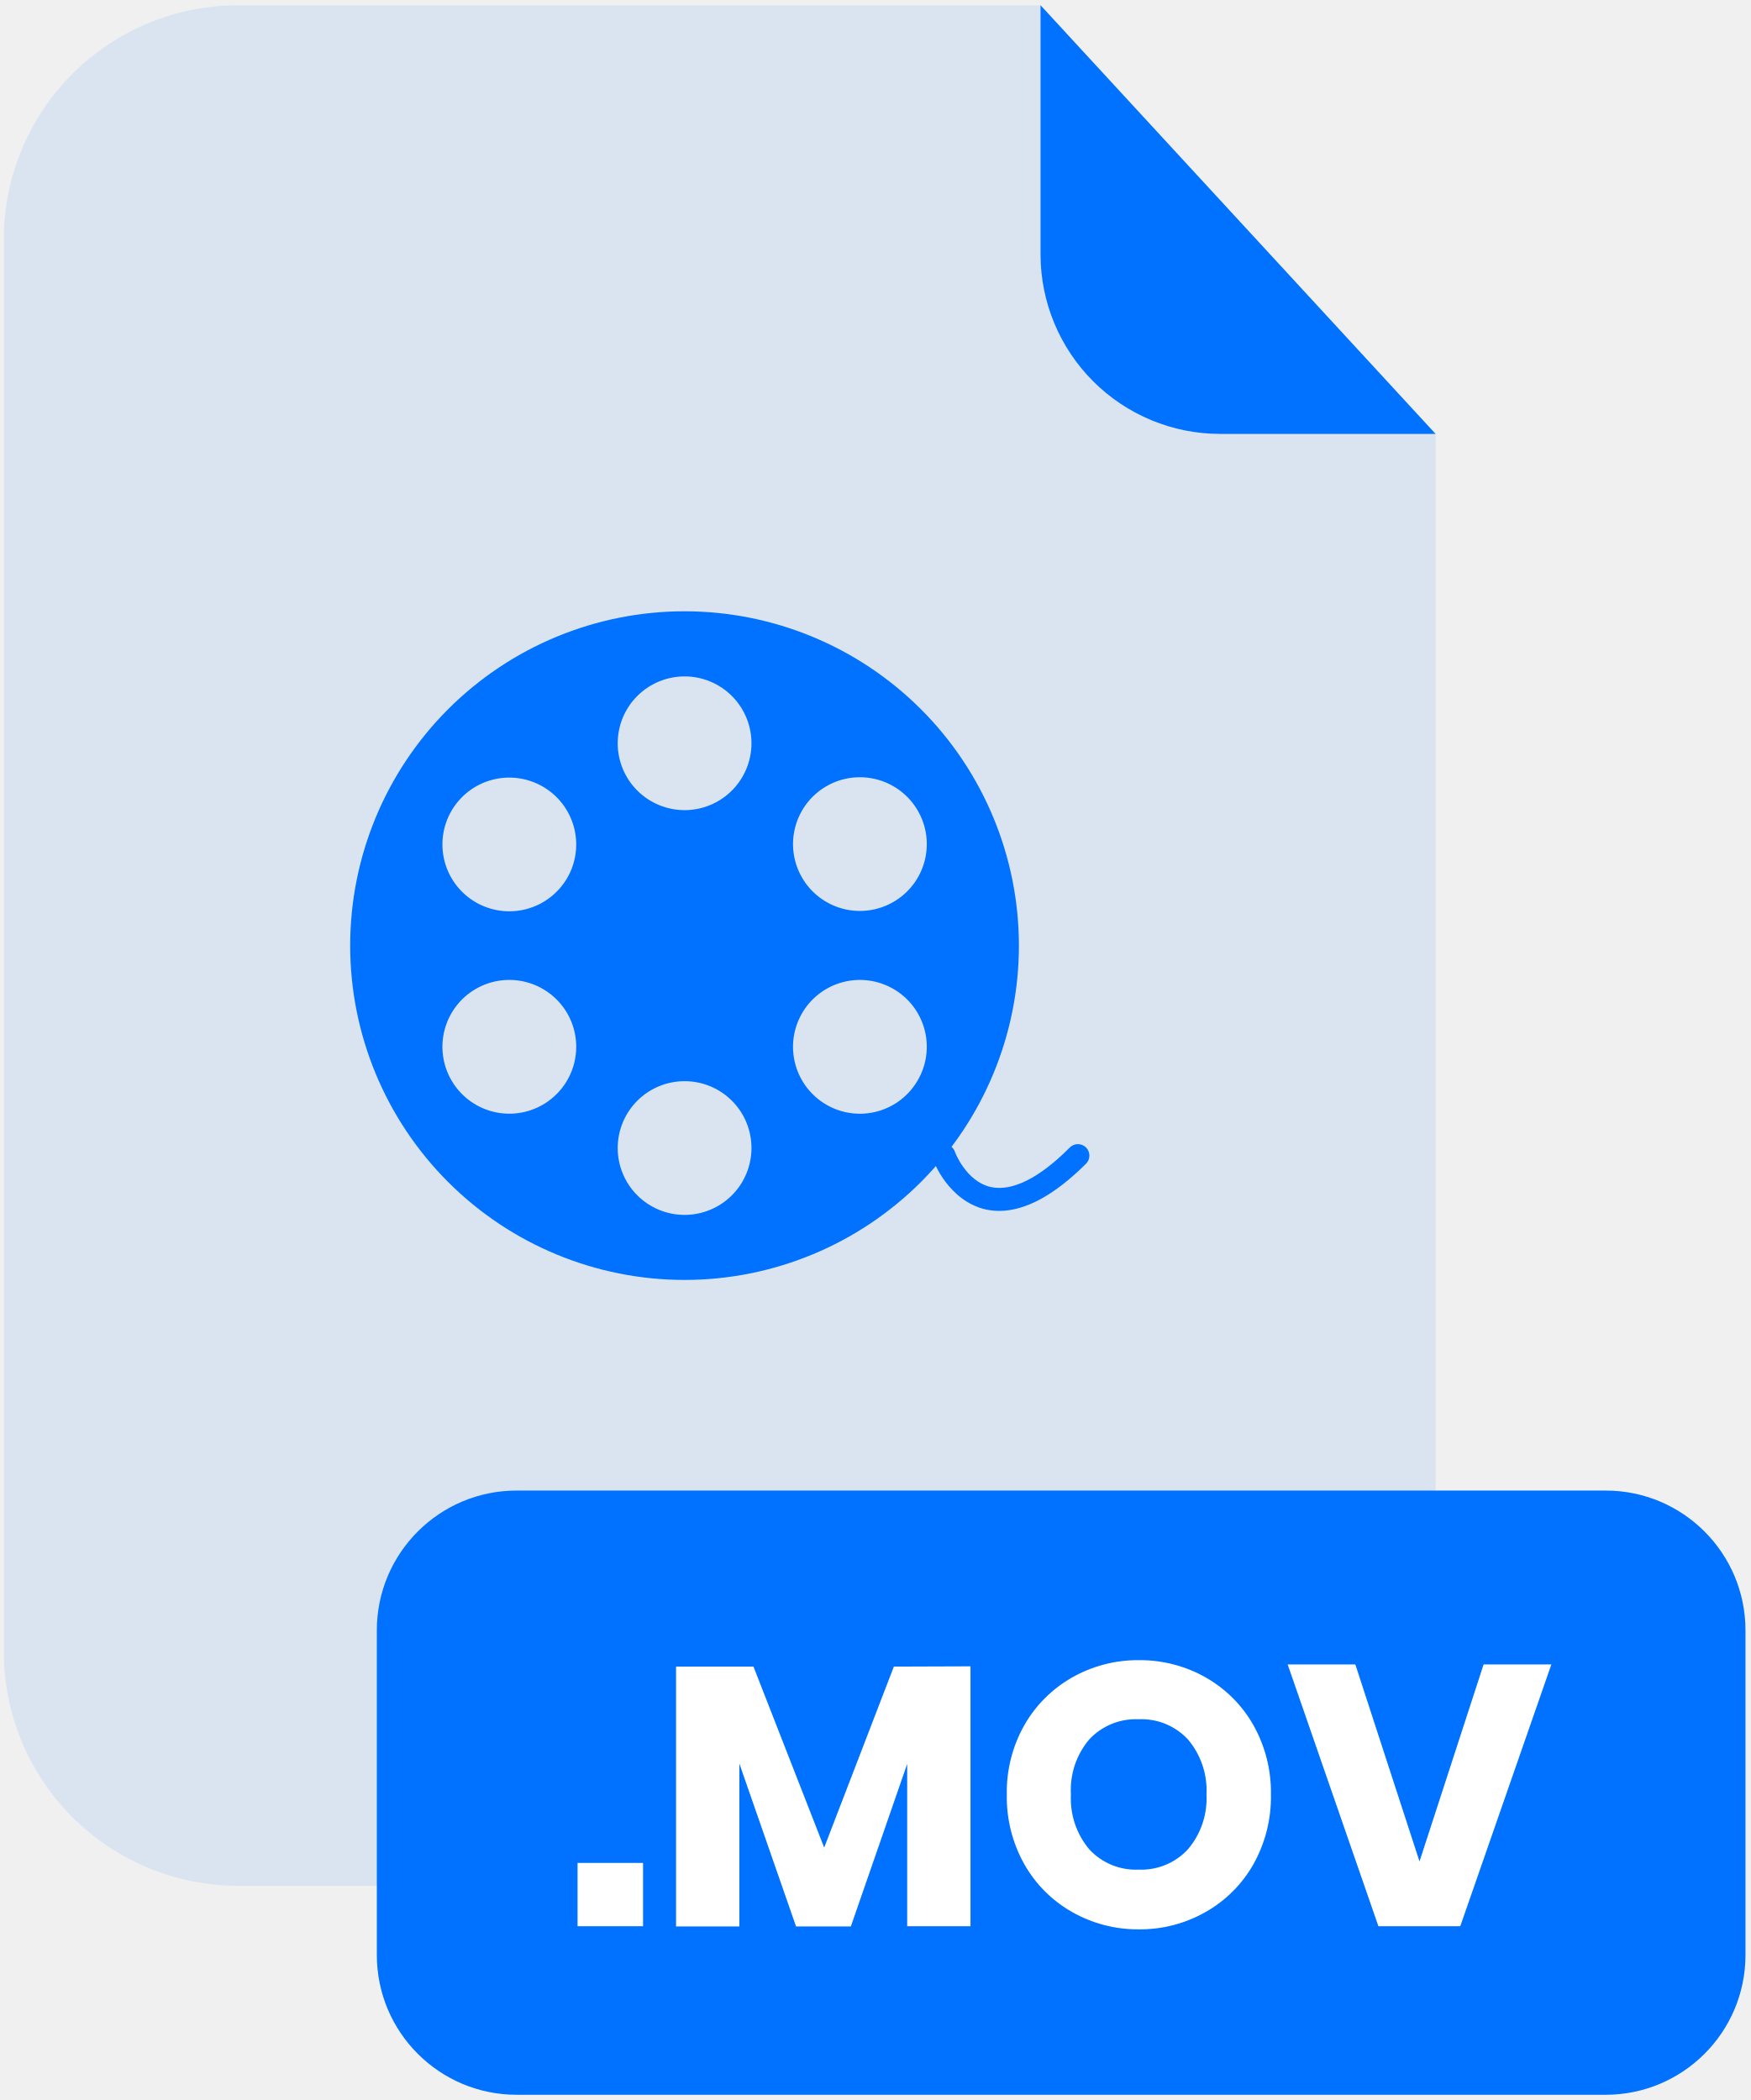
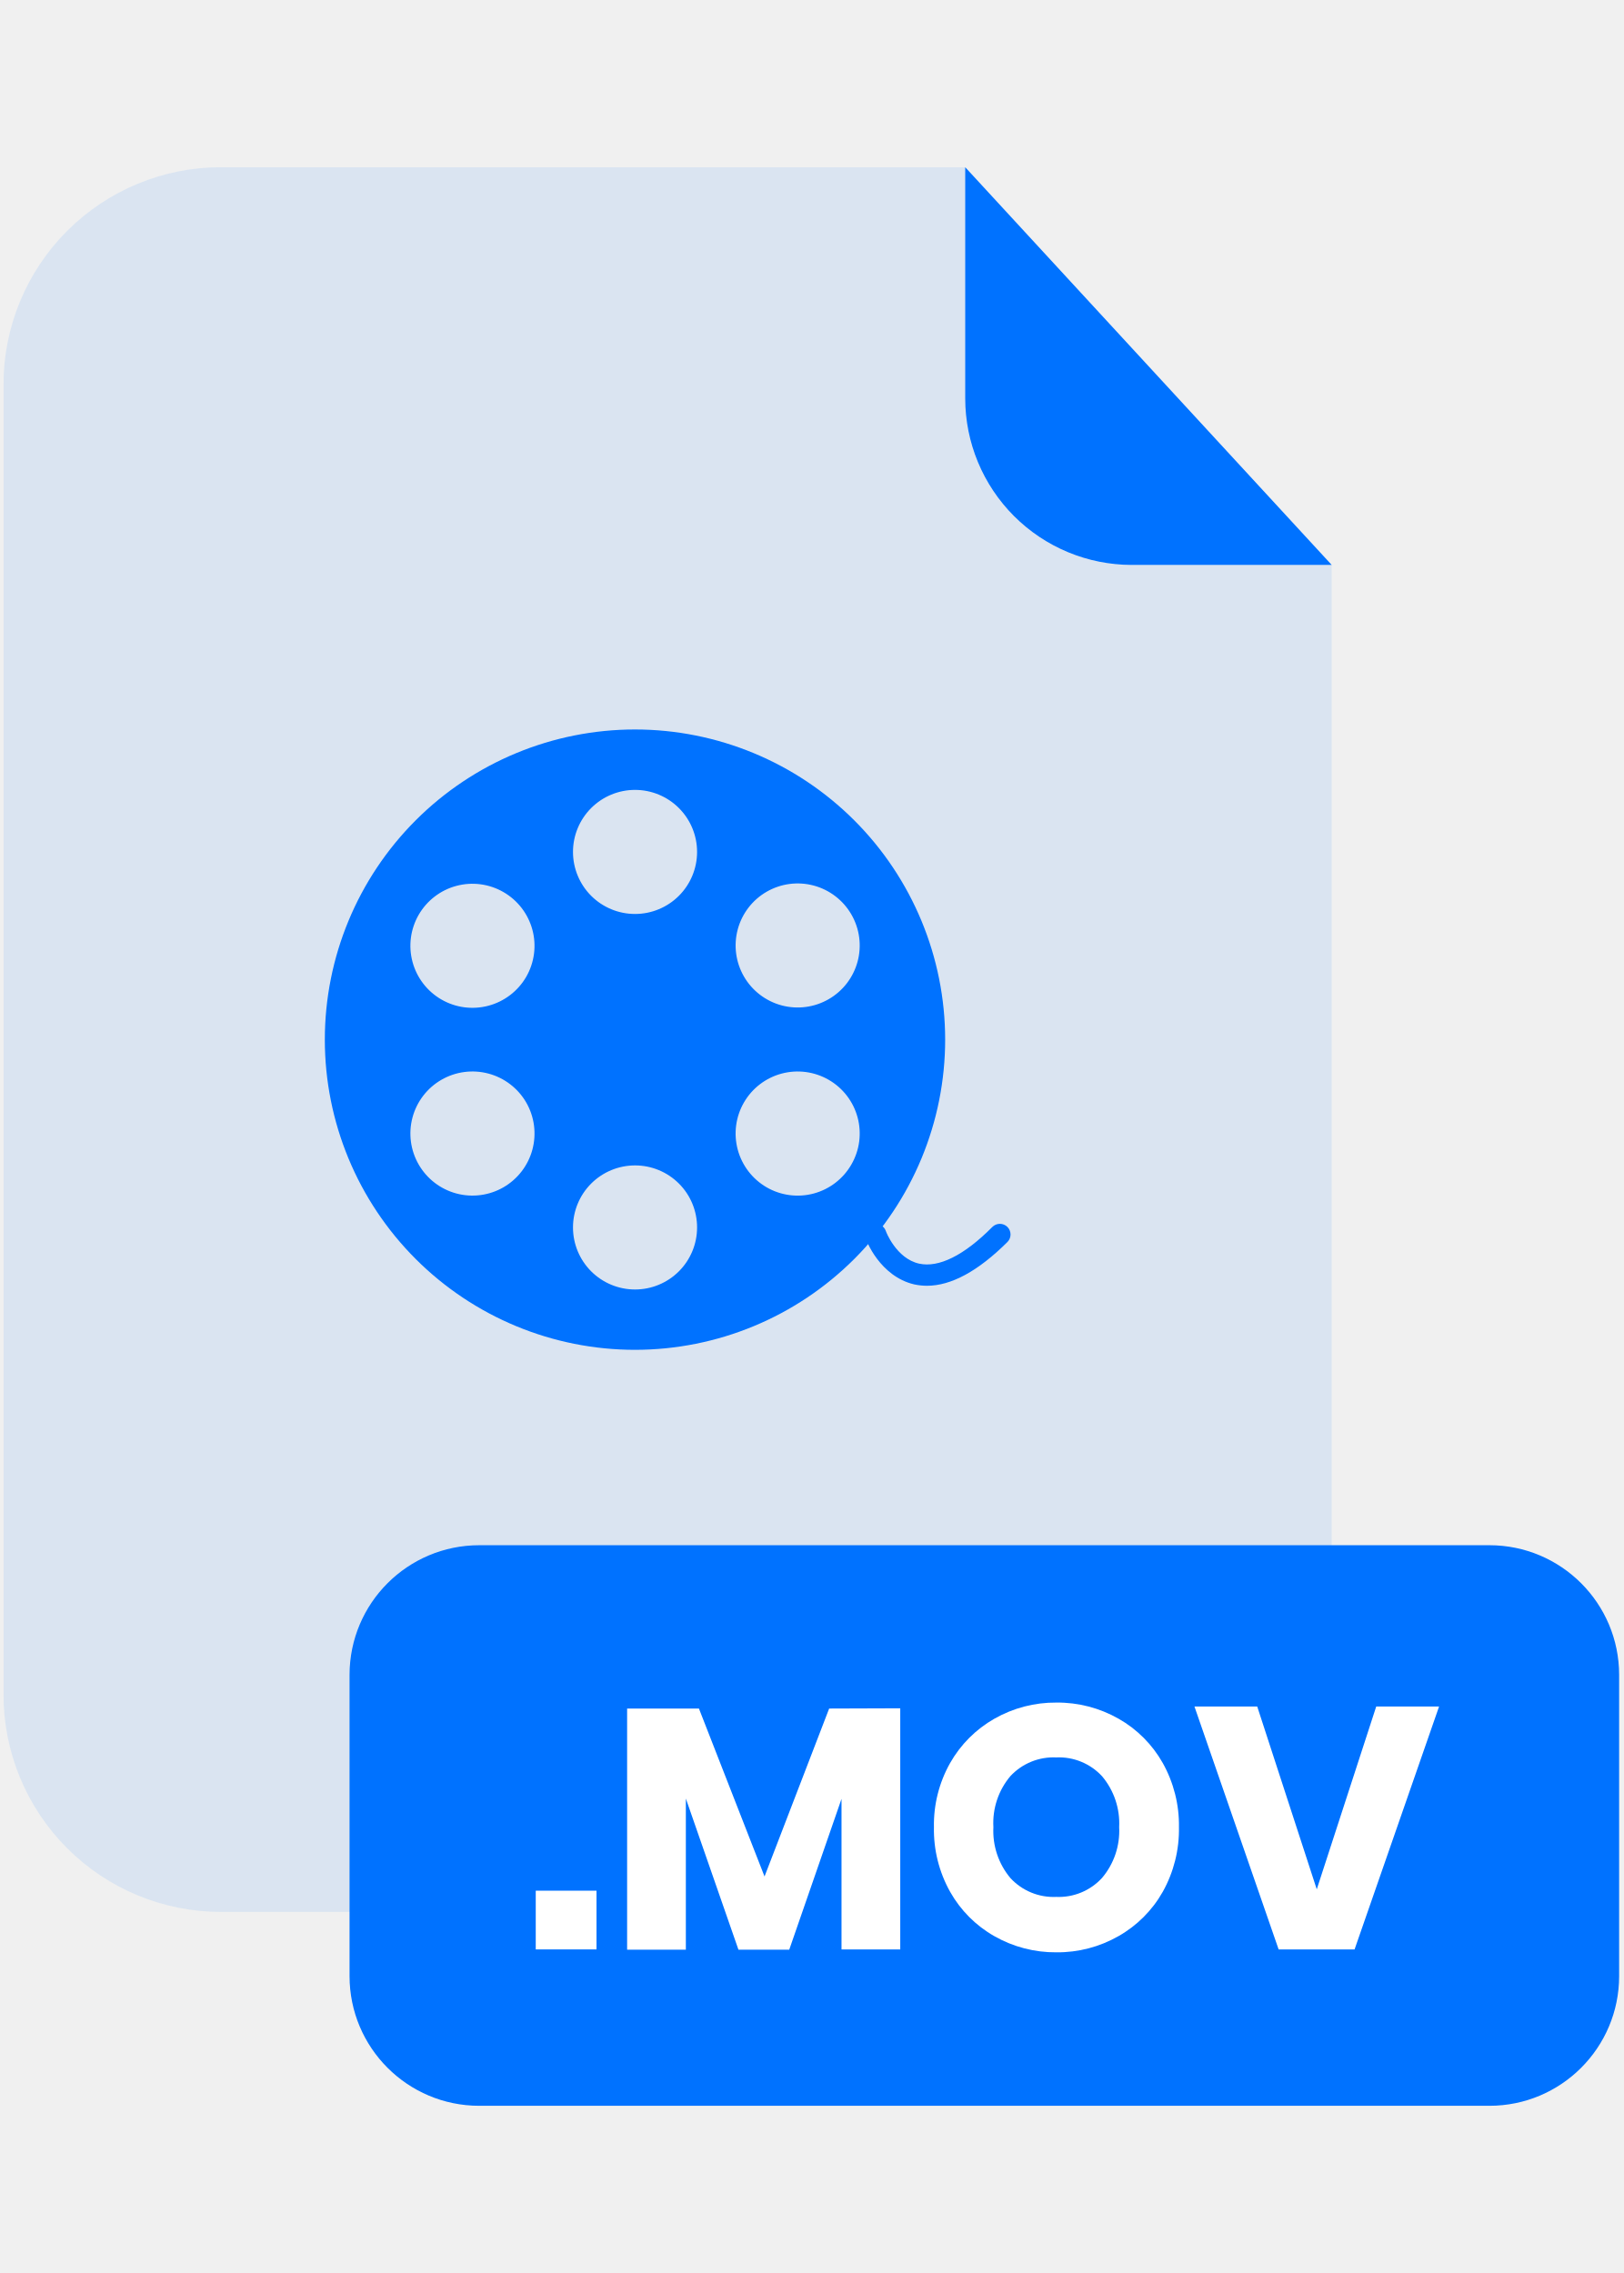
- <svg xmlns="http://www.w3.org/2000/svg" width="20" height="24" viewBox="0 0 201 240" fill="none">
+ <svg xmlns="http://www.w3.org/2000/svg" width="20" height="28" viewBox="0 0 201 240" fill="none">
  <g clip-path="url(#clip0_2_555)">
    <g opacity="0.3">
      <path opacity="0.3" d="M140.1 49.24C134.633 49.235 129.391 47.061 125.525 43.195C121.66 39.329 119.485 34.087 119.48 28.62V0H27.34C20.203 0 13.358 2.835 8.312 7.882C3.265 12.928 0.43 19.773 0.43 26.91V189.13C0.441 196.26 3.28 203.094 8.326 208.132C13.371 213.17 20.21 216 27.34 216H137.94C141.474 216.001 144.974 215.306 148.24 213.954C151.505 212.602 154.472 210.62 156.971 208.121C159.47 205.622 161.452 202.655 162.804 199.39C164.156 196.124 164.851 192.624 164.85 189.09V49.24H140.1Z" fill="#0072FF" />
    </g>
    <path d="M164.85 49.24H140.1C134.633 49.235 129.391 47.061 125.525 43.195C121.66 39.329 119.485 34.087 119.48 28.62V0L164.85 49.24Z" fill="#0072FF" />
    <path d="M184.37 170.6H59.33C50.46 170.6 43.27 177.79 43.27 186.66V223.94C43.27 232.81 50.46 240 59.33 240H184.37C193.24 240 200.43 232.81 200.43 223.94V186.66C200.43 177.79 193.24 170.6 184.37 170.6Z" fill="#0072FF" />
    <path d="M73.84 213.37V220.64H66.32V213.37H73.84Z" fill="white" />
    <path d="M111.44 190.79V220.64H104.17V202L97.7 220.67H91.41L84.9 201.96V220.67H77.63V190.82H86.52L94.64 211.61L102.64 190.82L111.44 190.79Z" fill="white" />
    <path d="M138.47 192.08C140.758 193.379 142.649 195.277 143.94 197.57C145.293 199.991 145.983 202.727 145.94 205.5C145.992 208.297 145.302 211.057 143.94 213.5C142.645 215.799 140.746 217.7 138.45 219C136.112 220.335 133.462 221.025 130.77 221C128.078 221.022 125.429 220.332 123.09 219C120.797 217.7 118.902 215.798 117.61 213.5C116.244 211.059 115.554 208.297 115.61 205.5C115.558 202.726 116.249 199.988 117.61 197.57C118.908 195.279 120.802 193.382 123.09 192.08C125.429 190.748 128.078 190.058 130.77 190.08C133.468 190.055 136.125 190.745 138.47 192.08ZM125.07 199.19C123.59 200.948 122.839 203.206 122.97 205.5C122.849 207.79 123.6 210.04 125.07 211.8C125.789 212.581 126.669 213.195 127.651 213.599C128.632 214.004 129.69 214.188 130.75 214.14C131.807 214.185 132.861 213.999 133.838 213.595C134.816 213.191 135.694 212.578 136.41 211.8C137.898 210.049 138.66 207.795 138.54 205.5C138.657 203.212 137.903 200.964 136.43 199.21C135.712 198.429 134.831 197.814 133.85 197.41C132.868 197.005 131.81 196.821 130.75 196.87C129.692 196.821 128.635 197.003 127.654 197.403C126.673 197.804 125.791 198.414 125.07 199.19Z" fill="white" />
    <path d="M155.63 190.57L163 213.2L170.36 190.57H178.14L167.68 220.64H158.28L147.86 190.57H155.63Z" fill="white" />
    <path d="M78.61 69.61C68.426 69.61 58.658 73.656 51.457 80.857C44.256 88.058 40.21 97.826 40.21 108.01C40.21 118.194 44.256 127.962 51.457 135.163C58.658 142.364 68.426 146.41 78.61 146.41C88.794 146.405 98.558 142.356 105.757 135.153C112.956 127.95 117 118.184 117 108C116.995 97.82 112.948 88.058 105.75 80.86C98.552 73.662 88.79 69.615 78.61 69.61ZM78.61 77.09C80.647 77.09 82.6 77.899 84.04 79.339C85.481 80.78 86.29 82.733 86.29 84.77C86.29 86.807 85.481 88.76 84.04 90.201C82.6 91.641 80.647 92.45 78.61 92.45C76.573 92.45 74.62 91.641 73.179 90.201C71.739 88.76 70.93 86.807 70.93 84.77C70.93 82.733 71.739 80.78 73.179 79.339C74.62 77.899 76.573 77.09 78.61 77.09ZM51.83 92.55C52.849 90.787 54.526 89.5 56.493 88.973C58.46 88.446 60.556 88.722 62.32 89.74C63.194 90.243 63.96 90.914 64.575 91.714C65.19 92.514 65.641 93.427 65.903 94.401C66.165 95.375 66.232 96.391 66.101 97.391C65.97 98.391 65.644 99.356 65.14 100.23C64.119 101.994 62.44 103.281 60.471 103.808C58.503 104.335 56.405 104.059 54.64 103.04C52.876 102.021 51.59 100.344 51.063 98.377C50.536 96.41 50.812 94.314 51.83 92.55ZM62.32 126.29C61.446 126.794 60.481 127.12 59.481 127.251C58.481 127.382 57.465 127.315 56.491 127.053C55.517 126.791 54.604 126.34 53.804 125.725C53.004 125.11 52.334 124.344 51.83 123.47C50.812 121.706 50.536 119.61 51.063 117.643C51.59 115.676 52.876 113.999 54.64 112.98C56.405 111.961 58.503 111.685 60.471 112.212C62.44 112.739 64.119 114.026 65.14 115.79C66.158 117.556 66.433 119.655 65.904 121.624C65.375 123.593 64.086 125.271 62.32 126.29ZM78.61 138.94C76.573 138.94 74.62 138.131 73.179 136.691C71.739 135.25 70.93 133.297 70.93 131.26C70.93 129.223 71.739 127.27 73.179 125.829C74.62 124.389 76.573 123.58 78.61 123.58C79.619 123.579 80.618 123.776 81.55 124.162C82.483 124.547 83.33 125.113 84.043 125.826C84.757 126.54 85.323 127.387 85.708 128.319C86.094 129.252 86.291 130.251 86.29 131.26C86.29 133.297 85.481 135.25 84.04 136.691C82.6 138.131 80.647 138.94 78.61 138.94ZM105.39 123.47C104.887 124.345 104.217 125.112 103.417 125.728C102.618 126.343 101.705 126.795 100.73 127.057C99.756 127.319 98.739 127.386 97.739 127.254C96.738 127.123 95.773 126.795 94.9 126.29C93.136 125.269 91.849 123.59 91.322 121.622C90.795 119.653 91.071 117.555 92.09 115.79C93.109 114.026 94.786 112.74 96.753 112.213C98.72 111.686 100.816 111.962 102.58 112.98C103.454 113.483 104.22 114.154 104.835 114.954C105.449 115.754 105.9 116.668 106.161 117.642C106.422 118.616 106.489 119.633 106.356 120.633C106.224 121.633 105.895 122.597 105.39 123.47ZM102.58 103C100.816 104.018 98.72 104.294 96.753 103.767C94.786 103.24 93.109 101.954 92.09 100.19C91.072 98.426 90.796 96.33 91.323 94.363C91.85 92.396 93.136 90.719 94.9 89.7C96.664 88.682 98.76 88.406 100.727 88.933C102.694 89.46 104.371 90.746 105.39 92.51C105.895 93.383 106.224 94.347 106.356 95.347C106.489 96.347 106.422 97.364 106.161 98.338C105.9 99.312 105.449 100.226 104.835 101.026C104.22 101.826 103.454 102.497 102.58 103Z" fill="#0072FF" />
    <path d="M114.74 138.48C114.212 138.478 113.686 138.421 113.17 138.31C108.9 137.31 107.17 132.77 107.17 132.58C107.11 132.417 107.083 132.243 107.091 132.069C107.099 131.895 107.141 131.725 107.215 131.567C107.29 131.41 107.395 131.269 107.525 131.153C107.654 131.036 107.806 130.947 107.97 130.89C108.132 130.831 108.304 130.805 108.477 130.813C108.649 130.821 108.818 130.863 108.974 130.936C109.13 131.009 109.27 131.113 109.386 131.241C109.502 131.368 109.592 131.518 109.65 131.68C109.65 131.74 110.94 135.11 113.78 135.74C116.2 136.27 119.33 134.74 122.84 131.2C122.963 131.077 123.108 130.979 123.269 130.913C123.429 130.846 123.601 130.812 123.775 130.812C123.949 130.812 124.121 130.846 124.281 130.913C124.442 130.979 124.587 131.077 124.71 131.2C124.956 131.447 125.093 131.782 125.093 132.13C125.093 132.478 124.956 132.813 124.71 133.06C121.08 136.67 117.75 138.48 114.74 138.48Z" fill="#0072FF" />
  </g>
  <defs>
    <clipPath id="clip0_2_555">
      <rect width="200" height="240" fill="white" transform="translate(0.429932)" />
    </clipPath>
  </defs>
</svg>
